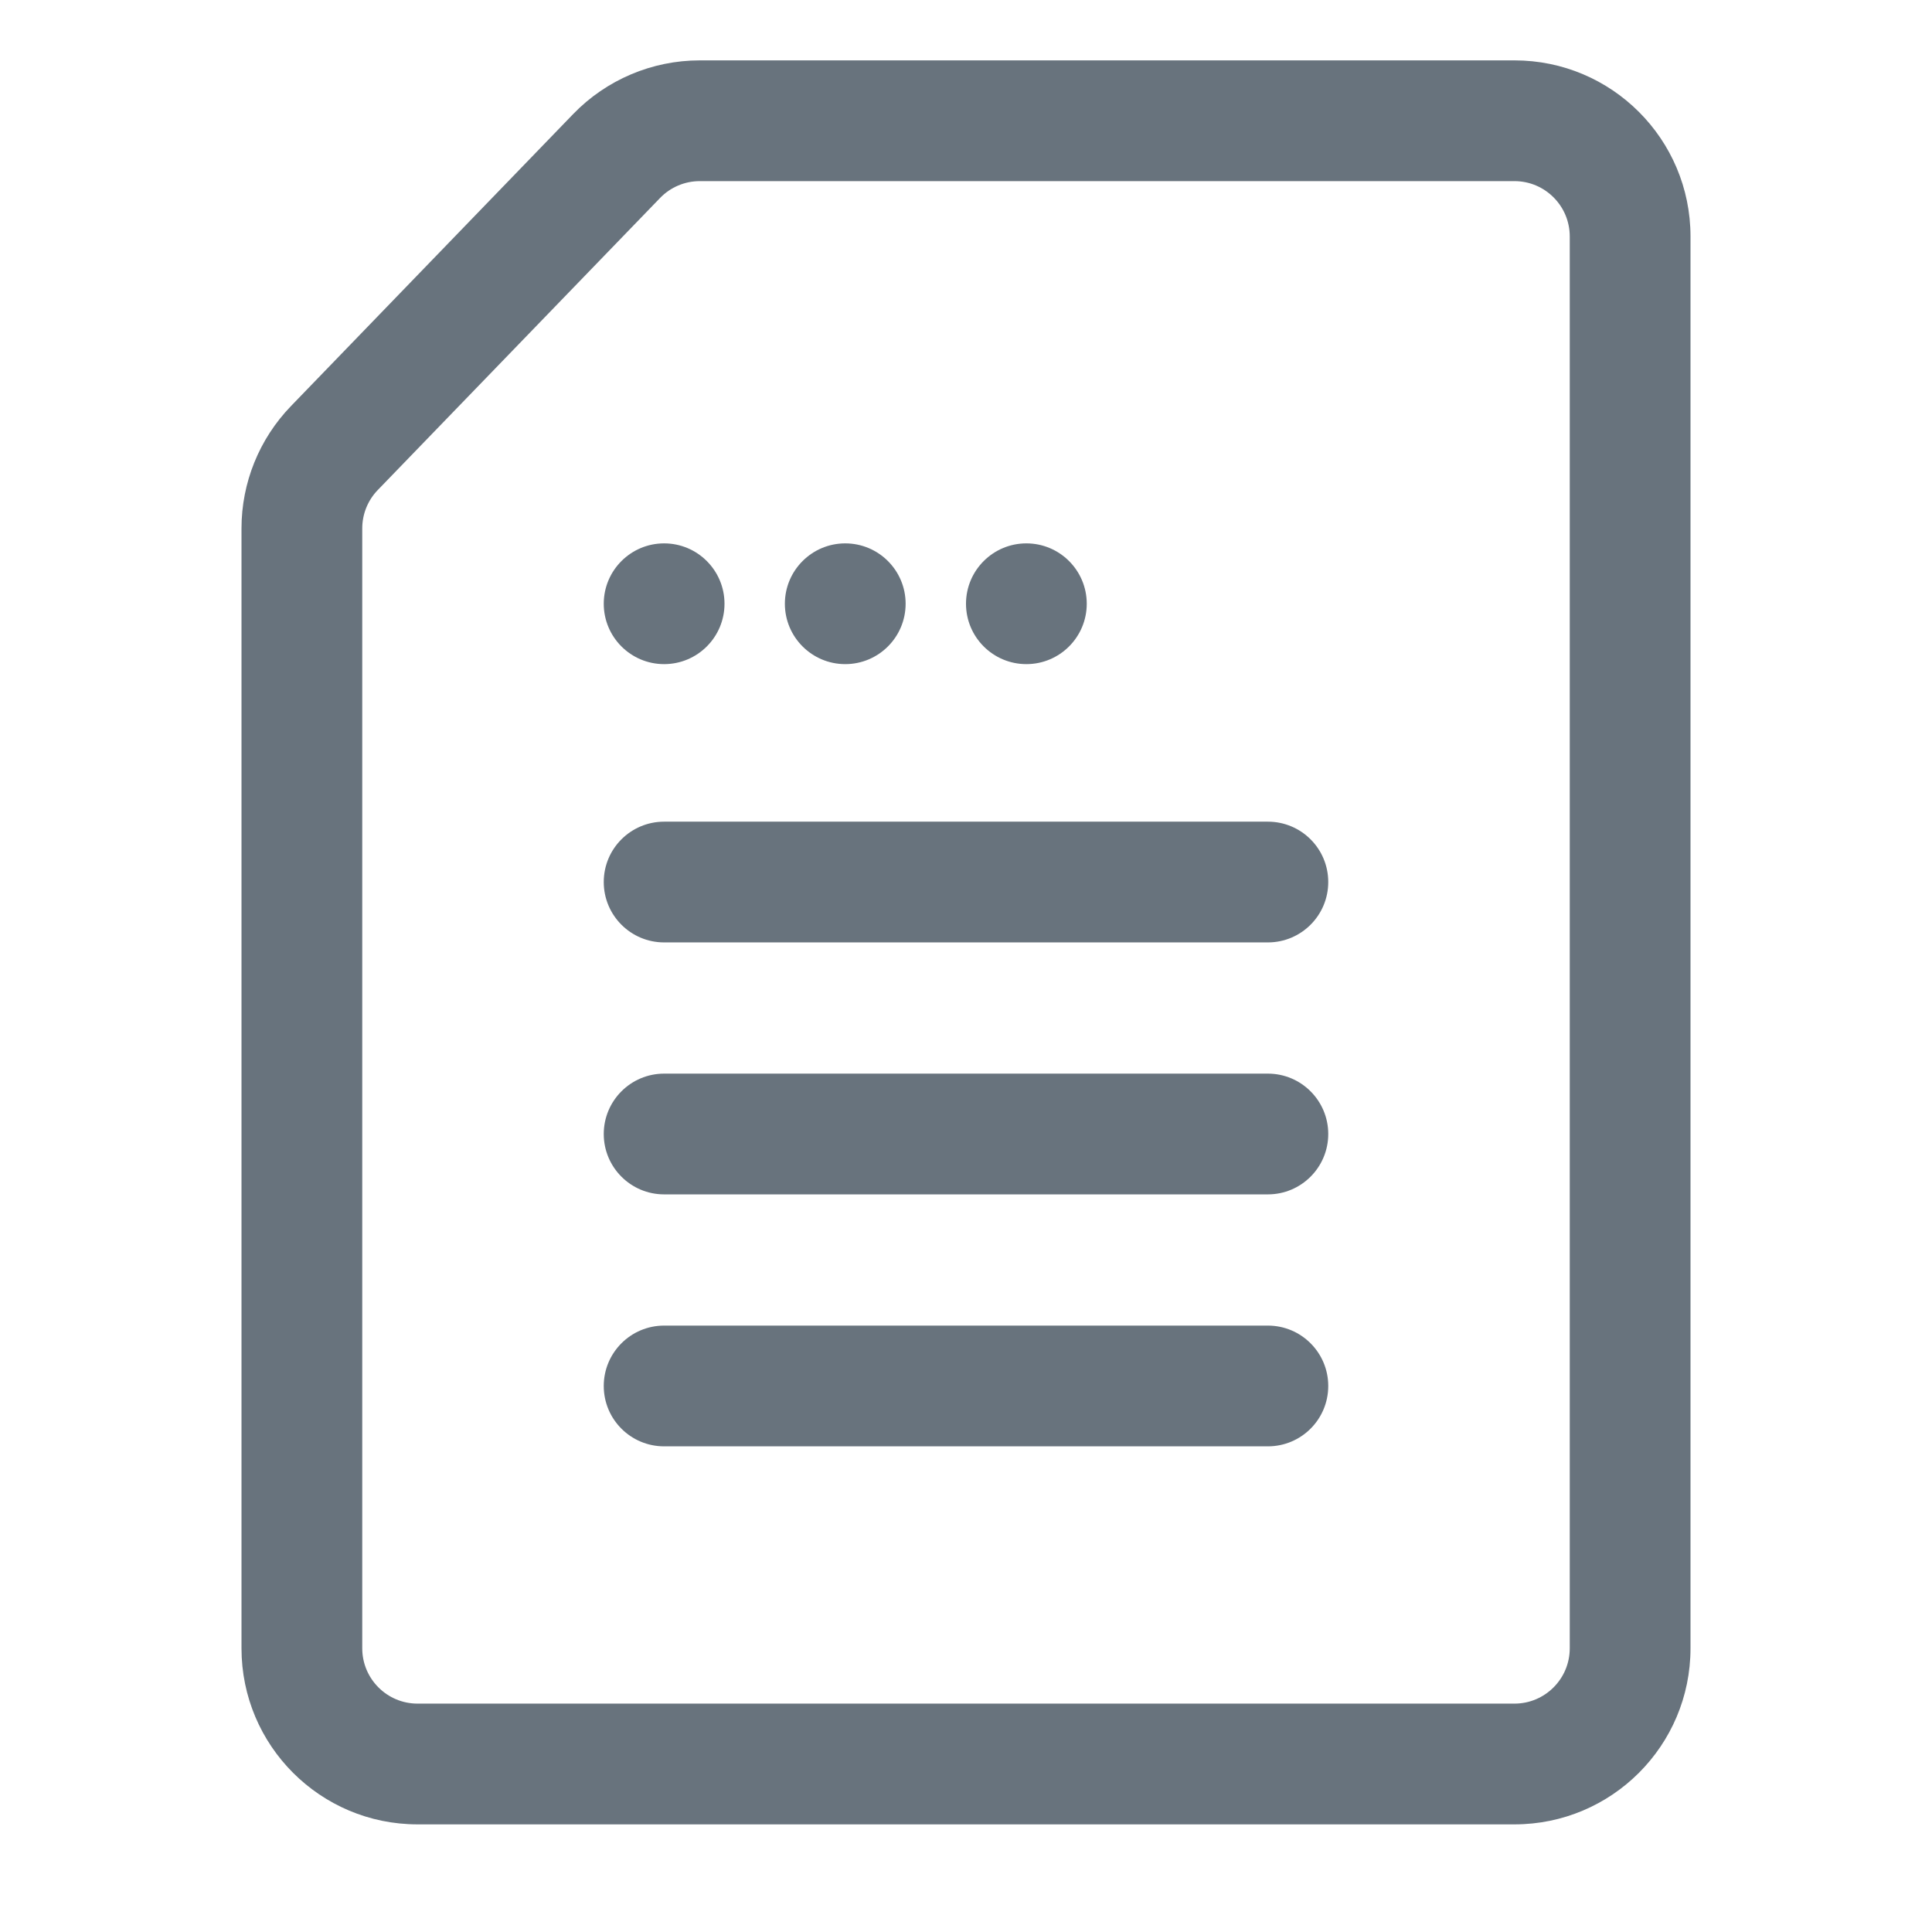
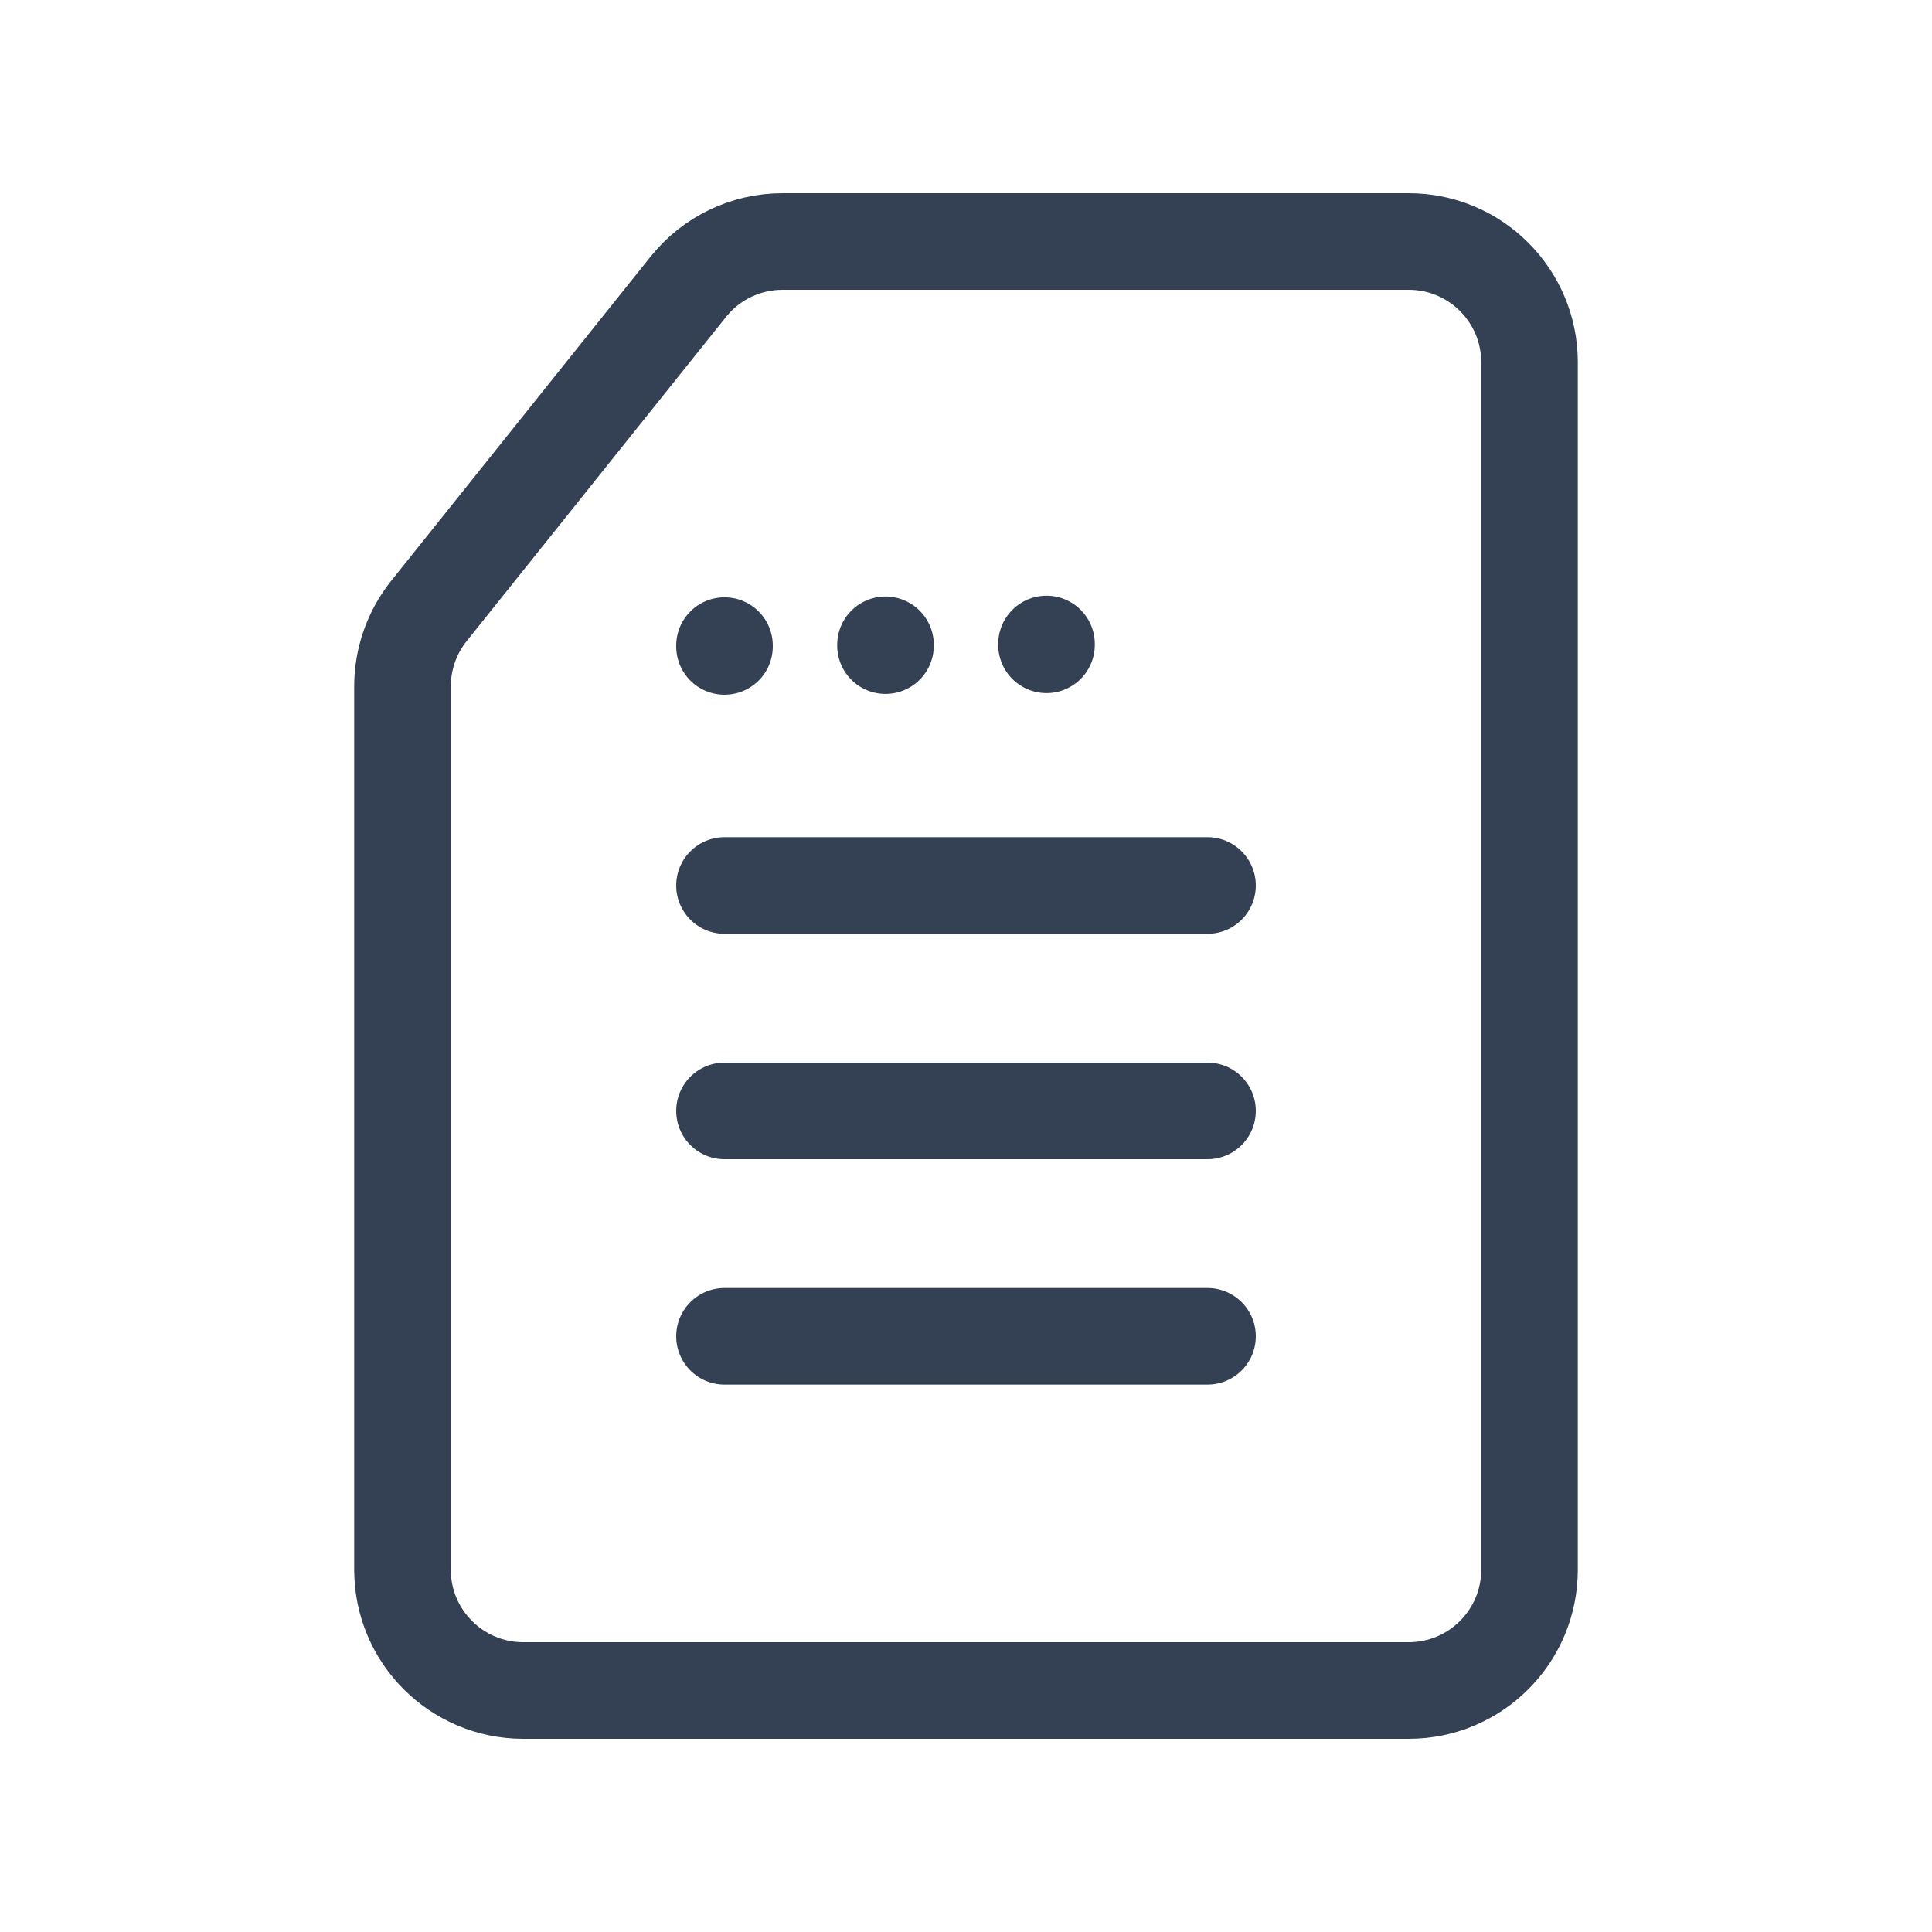
<svg xmlns="http://www.w3.org/2000/svg" width="24" height="24" viewBox="0 0 24 24" fill="none">
-   <path fill-rule="evenodd" clip-rule="evenodd" d="M18.813 21.163H5.187C4.808 21.163 4.5 20.855 4.5 20.476V6.564C4.5 6.386 4.569 6.215 4.693 6.087L8.199 2.46C8.328 2.326 8.506 2.25 8.693 2.25H18.813C19.192 2.25 19.5 2.558 19.5 2.937V20.476C19.5 20.855 19.192 21.163 18.813 21.163ZM18.813 0.75C20.021 0.75 21 1.729 21 2.937V20.476C21 21.684 20.021 22.663 18.813 22.663H5.187C3.979 22.663 3 21.684 3 20.476V6.564C3 5.997 3.22 5.453 3.614 5.045L7.12 1.417C7.532 0.991 8.1 0.75 8.693 0.75H18.813Z" fill="#68737D" />
-   <path fill-rule="evenodd" clip-rule="evenodd" d="M7.5 10.957C7.5 10.542 7.836 10.207 8.25 10.207H15.75C16.164 10.207 16.5 10.542 16.5 10.957C16.5 11.371 16.164 11.707 15.75 11.707H8.25C7.836 11.707 7.5 11.371 7.5 10.957Z" fill="#68737D" />
-   <path fill-rule="evenodd" clip-rule="evenodd" d="M7.5 14.087C7.5 13.673 7.836 13.337 8.25 13.337H15.75C16.164 13.337 16.5 13.673 16.5 14.087C16.5 14.501 16.164 14.837 15.75 14.837H8.25C7.836 14.837 7.5 14.501 7.5 14.087Z" fill="#68737D" />
-   <path fill-rule="evenodd" clip-rule="evenodd" d="M7.5 17.217C7.5 16.803 7.836 16.467 8.25 16.467H15.75C16.164 16.467 16.5 16.803 16.5 17.217C16.5 17.632 16.164 17.967 15.75 17.967H8.25C7.836 17.967 7.5 17.632 7.5 17.217Z" fill="#68737D" />
-   <path d="M9 7.5C9 7.914 8.664 8.25 8.25 8.25C7.836 8.25 7.5 7.914 7.5 7.5C7.5 7.086 7.836 6.75 8.25 6.75C8.664 6.75 9 7.086 9 7.5Z" fill="#68737D" />
-   <path d="M11.25 7.5C11.25 7.914 10.914 8.25 10.5 8.25C10.086 8.25 9.75 7.914 9.75 7.5C9.75 7.086 10.086 6.75 10.5 6.75C10.914 6.75 11.25 7.086 11.25 7.5Z" fill="#68737D" />
-   <path d="M13.5 7.5C13.5 7.914 13.164 8.25 12.75 8.25C12.336 8.25 12 7.914 12 7.5C12 7.086 12.336 6.75 12.75 6.75C13.164 6.75 13.5 7.086 13.5 7.5Z" fill="#68737D" />
+   <path d="M9 8.02V8.03M11 8.01V8.02M13 8V8.01M9 11H15M9 13.8H15M9 16.6H15M8.55 3.563L5.329 7.589C5.116 7.855 5 8.186 5 8.526V19.5C5 20.328 5.672 21 6.5 21H17.5C18.328 21 19 20.328 19 19.5V4.5C19 3.672 18.328 3 17.5 3H9.721C9.265 3 8.834 3.207 8.55 3.563Z" stroke="#344054" stroke-width="1.2" stroke-linecap="round" />
</svg>
